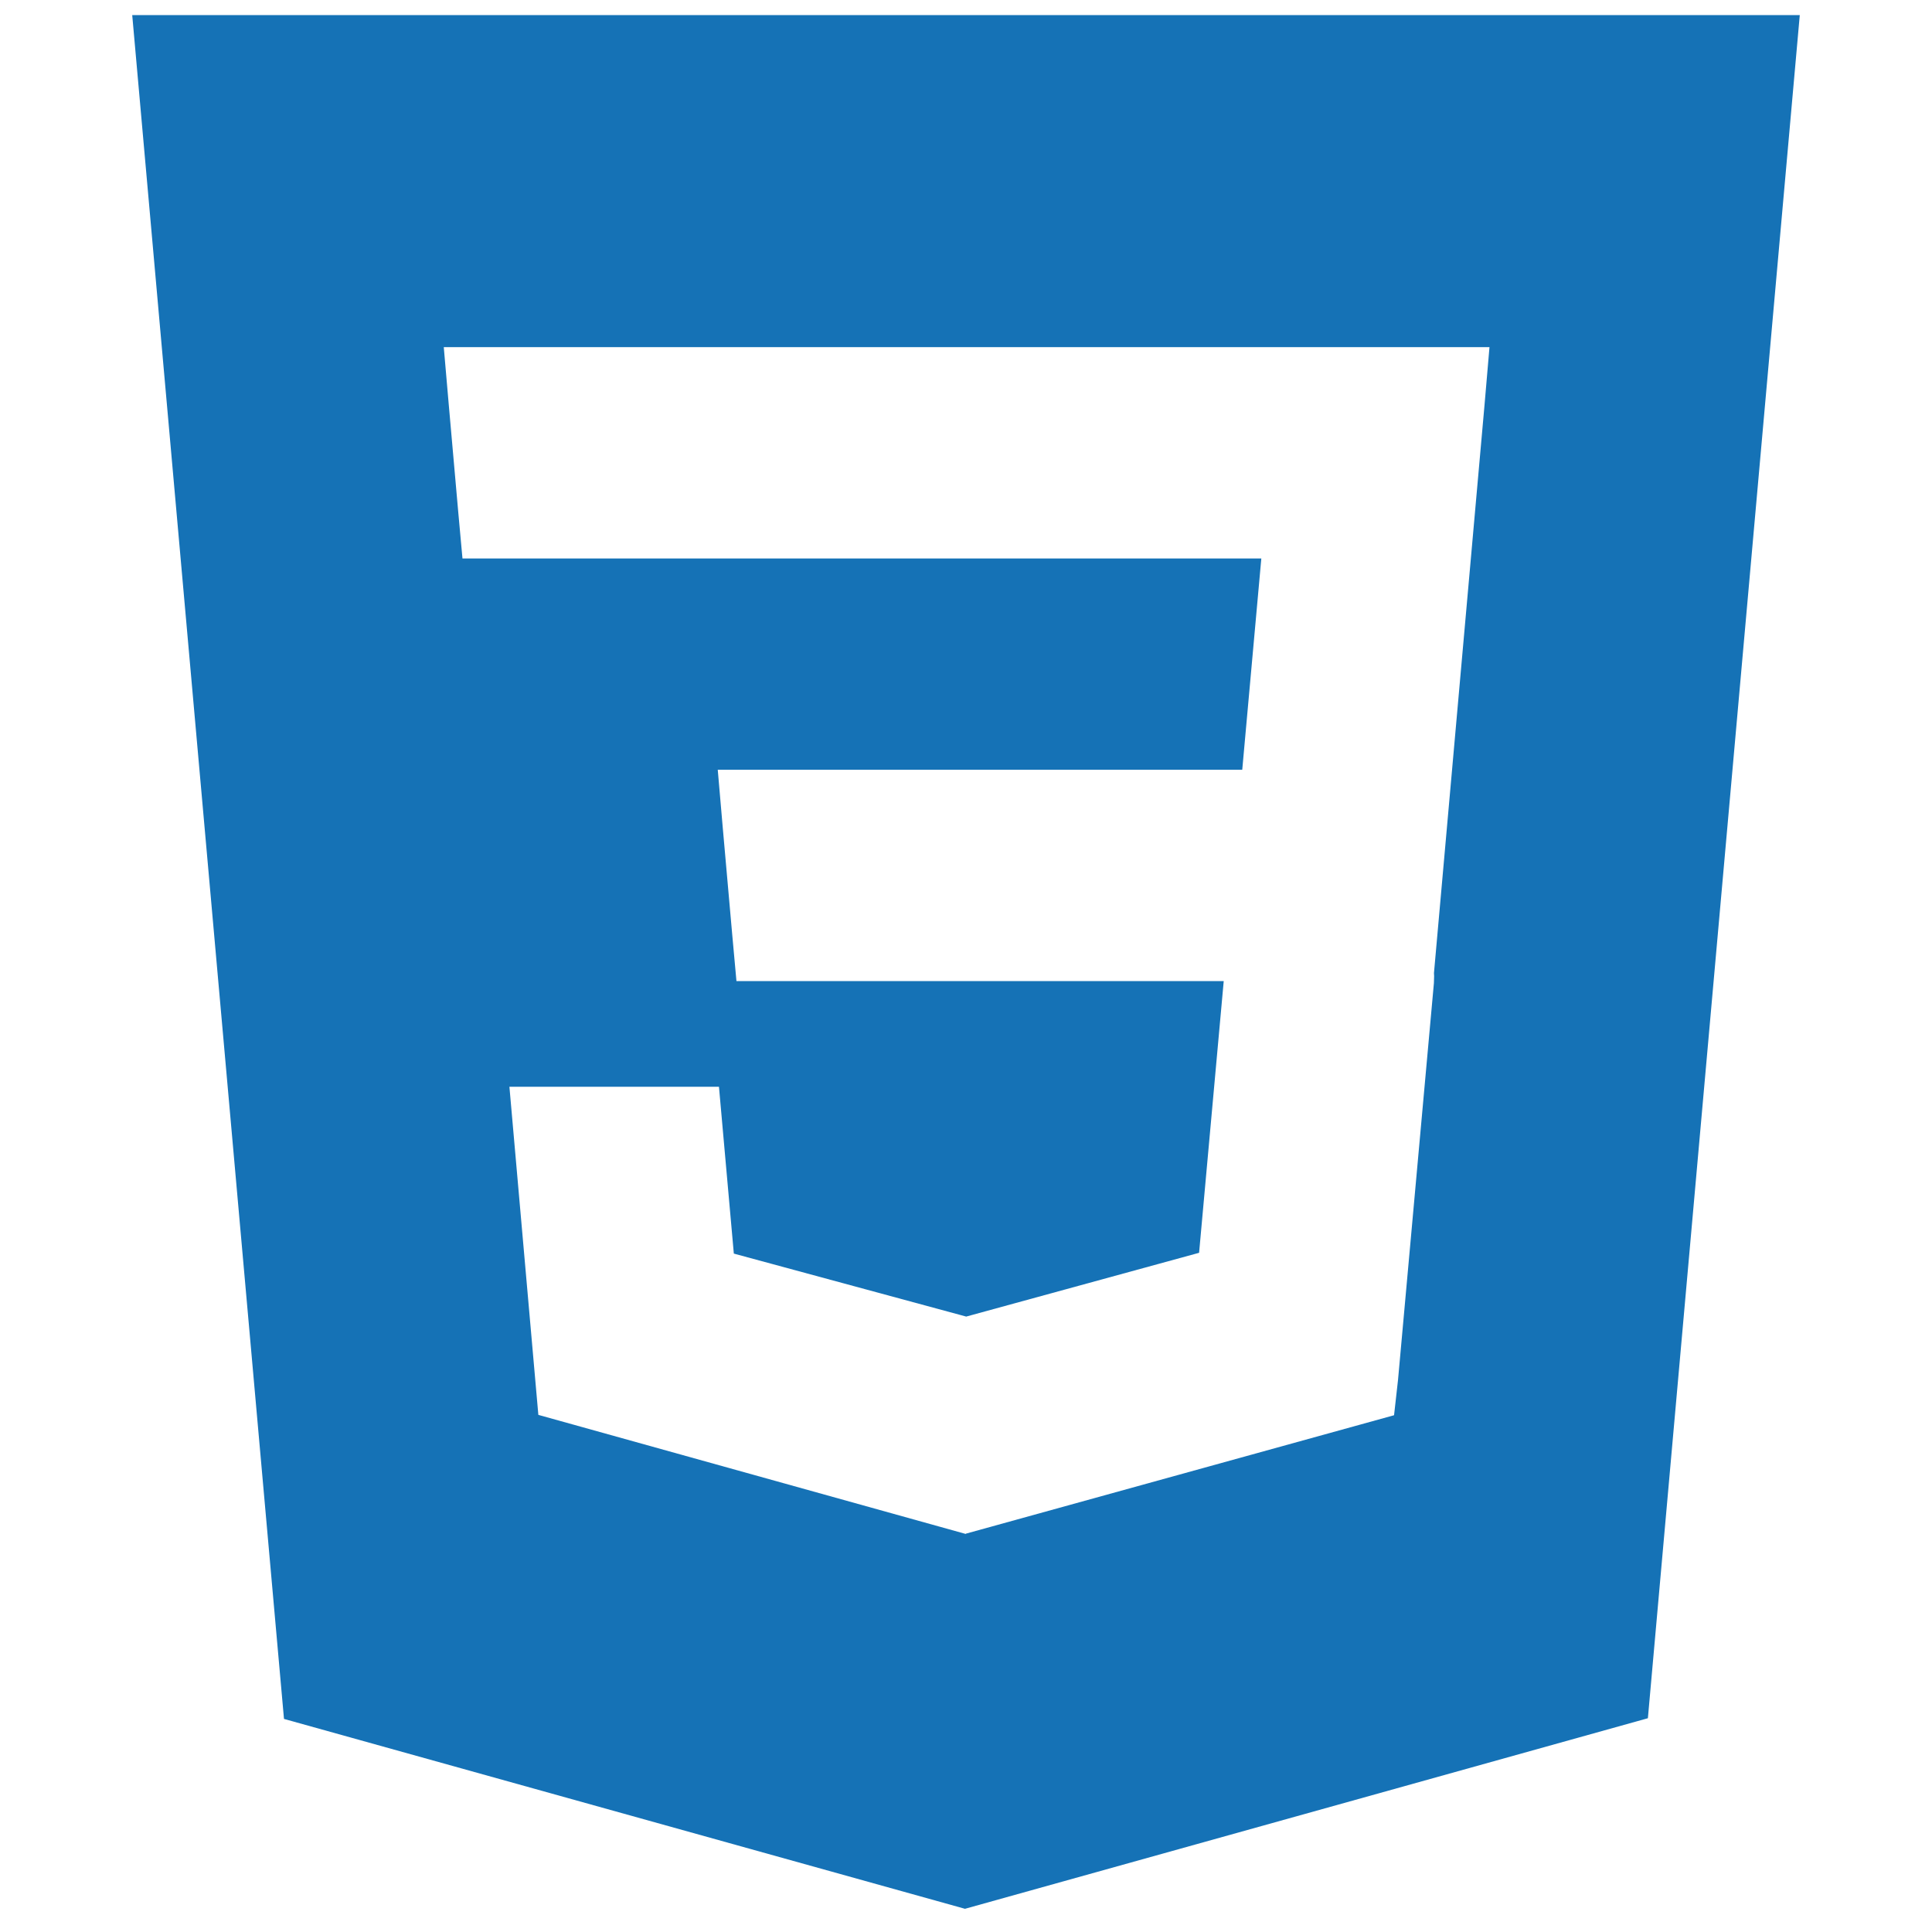
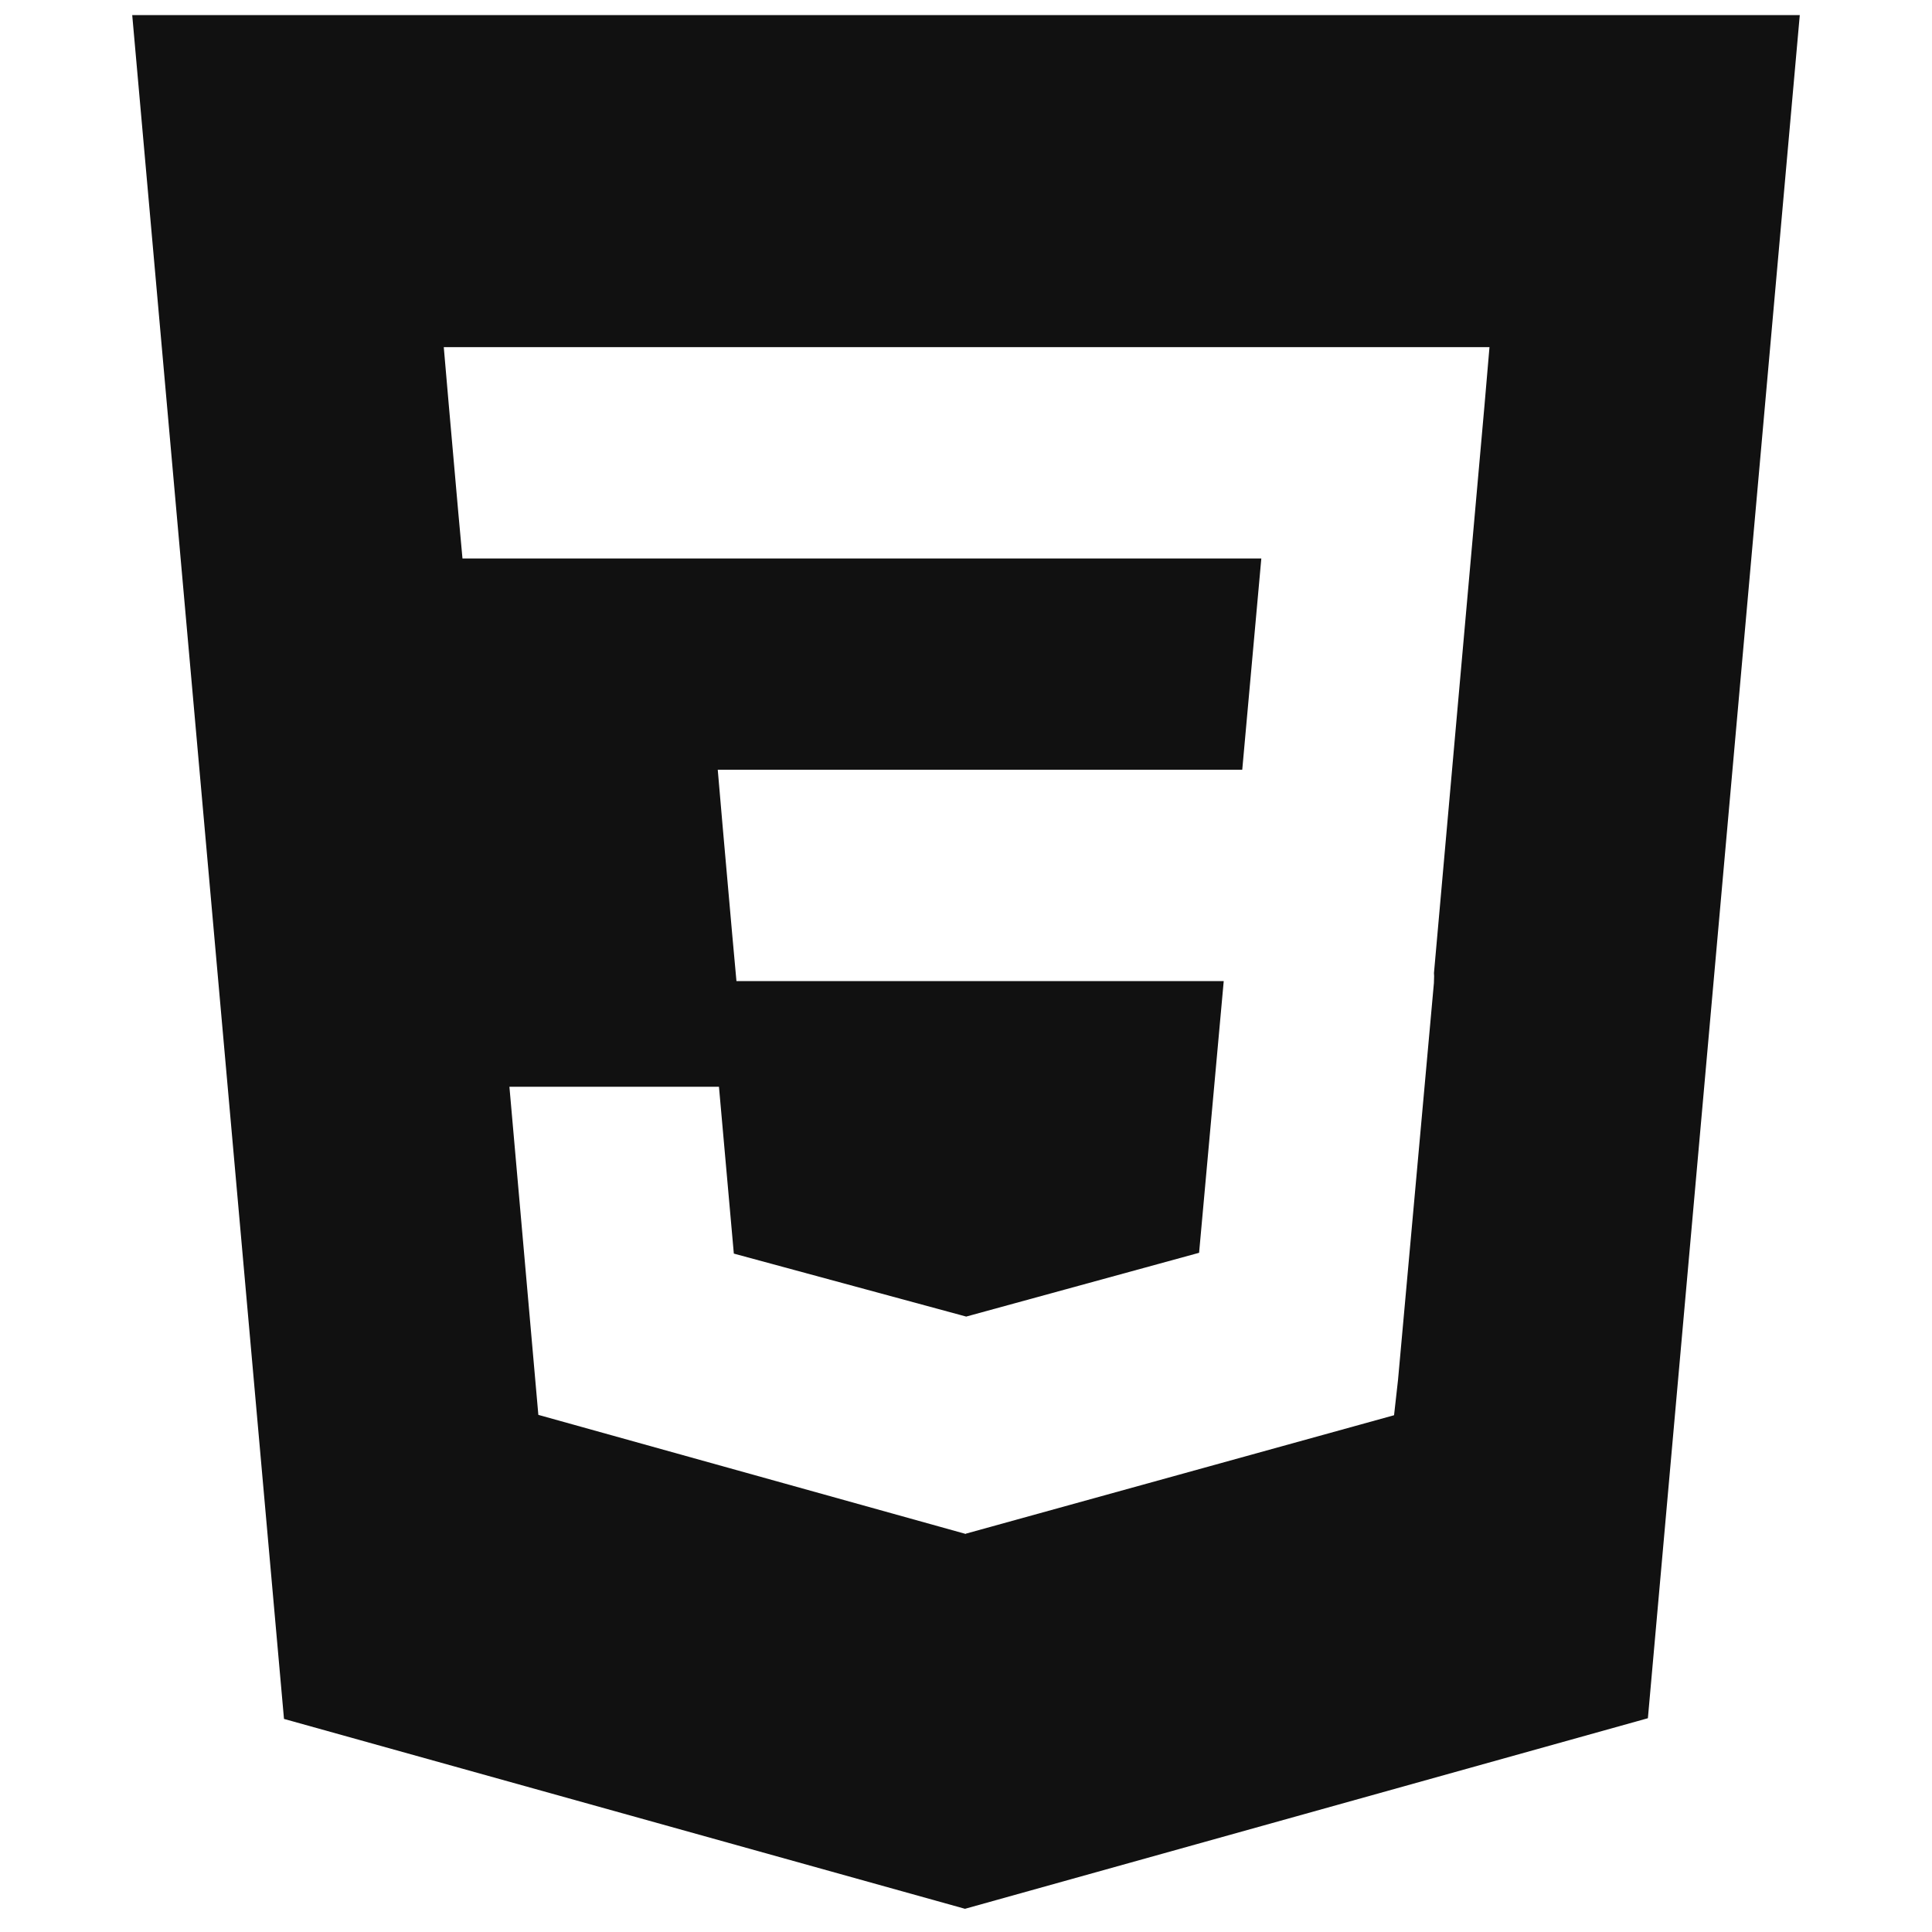
<svg xmlns="http://www.w3.org/2000/svg" viewBox="0 0 128 128">
-   <path fill="#1572B6" d="M8.76 1l10.055 112.883 45.118 12.58 45.244-12.626L119.24 1H8.76zm89.591 25.862l-3.347 37.605.01.203-.014.467v-.004l-2.378 26.294-.262 2.336L64 101.607v.001l-.022.019-28.311-7.888L33.75 72h13.883l.985 11.054 15.386 4.17-.004.008v-.002l15.443-4.229L81.075 65H48.792l-.277-3.043-.631-7.129L47.553 51h34.749l1.264-14H30.64l-.277-3.041-.63-7.131L29.401 23h69.281l-.331 3.862z" />
+   <path fill="#111" d="M8.76 1l10.055 112.883 45.118 12.58 45.244-12.626L119.24 1H8.76zm89.591 25.862l-3.347 37.605.01.203-.014.467v-.004l-2.378 26.294-.262 2.336L64 101.607v.001l-.022.019-28.311-7.888L33.75 72h13.883l.985 11.054 15.386 4.17-.004.008v-.002l15.443-4.229L81.075 65H48.792l-.277-3.043-.631-7.129L47.553 51h34.749l1.264-14H30.64l-.277-3.041-.63-7.131L29.401 23h69.281l-.331 3.862z" />
</svg>
